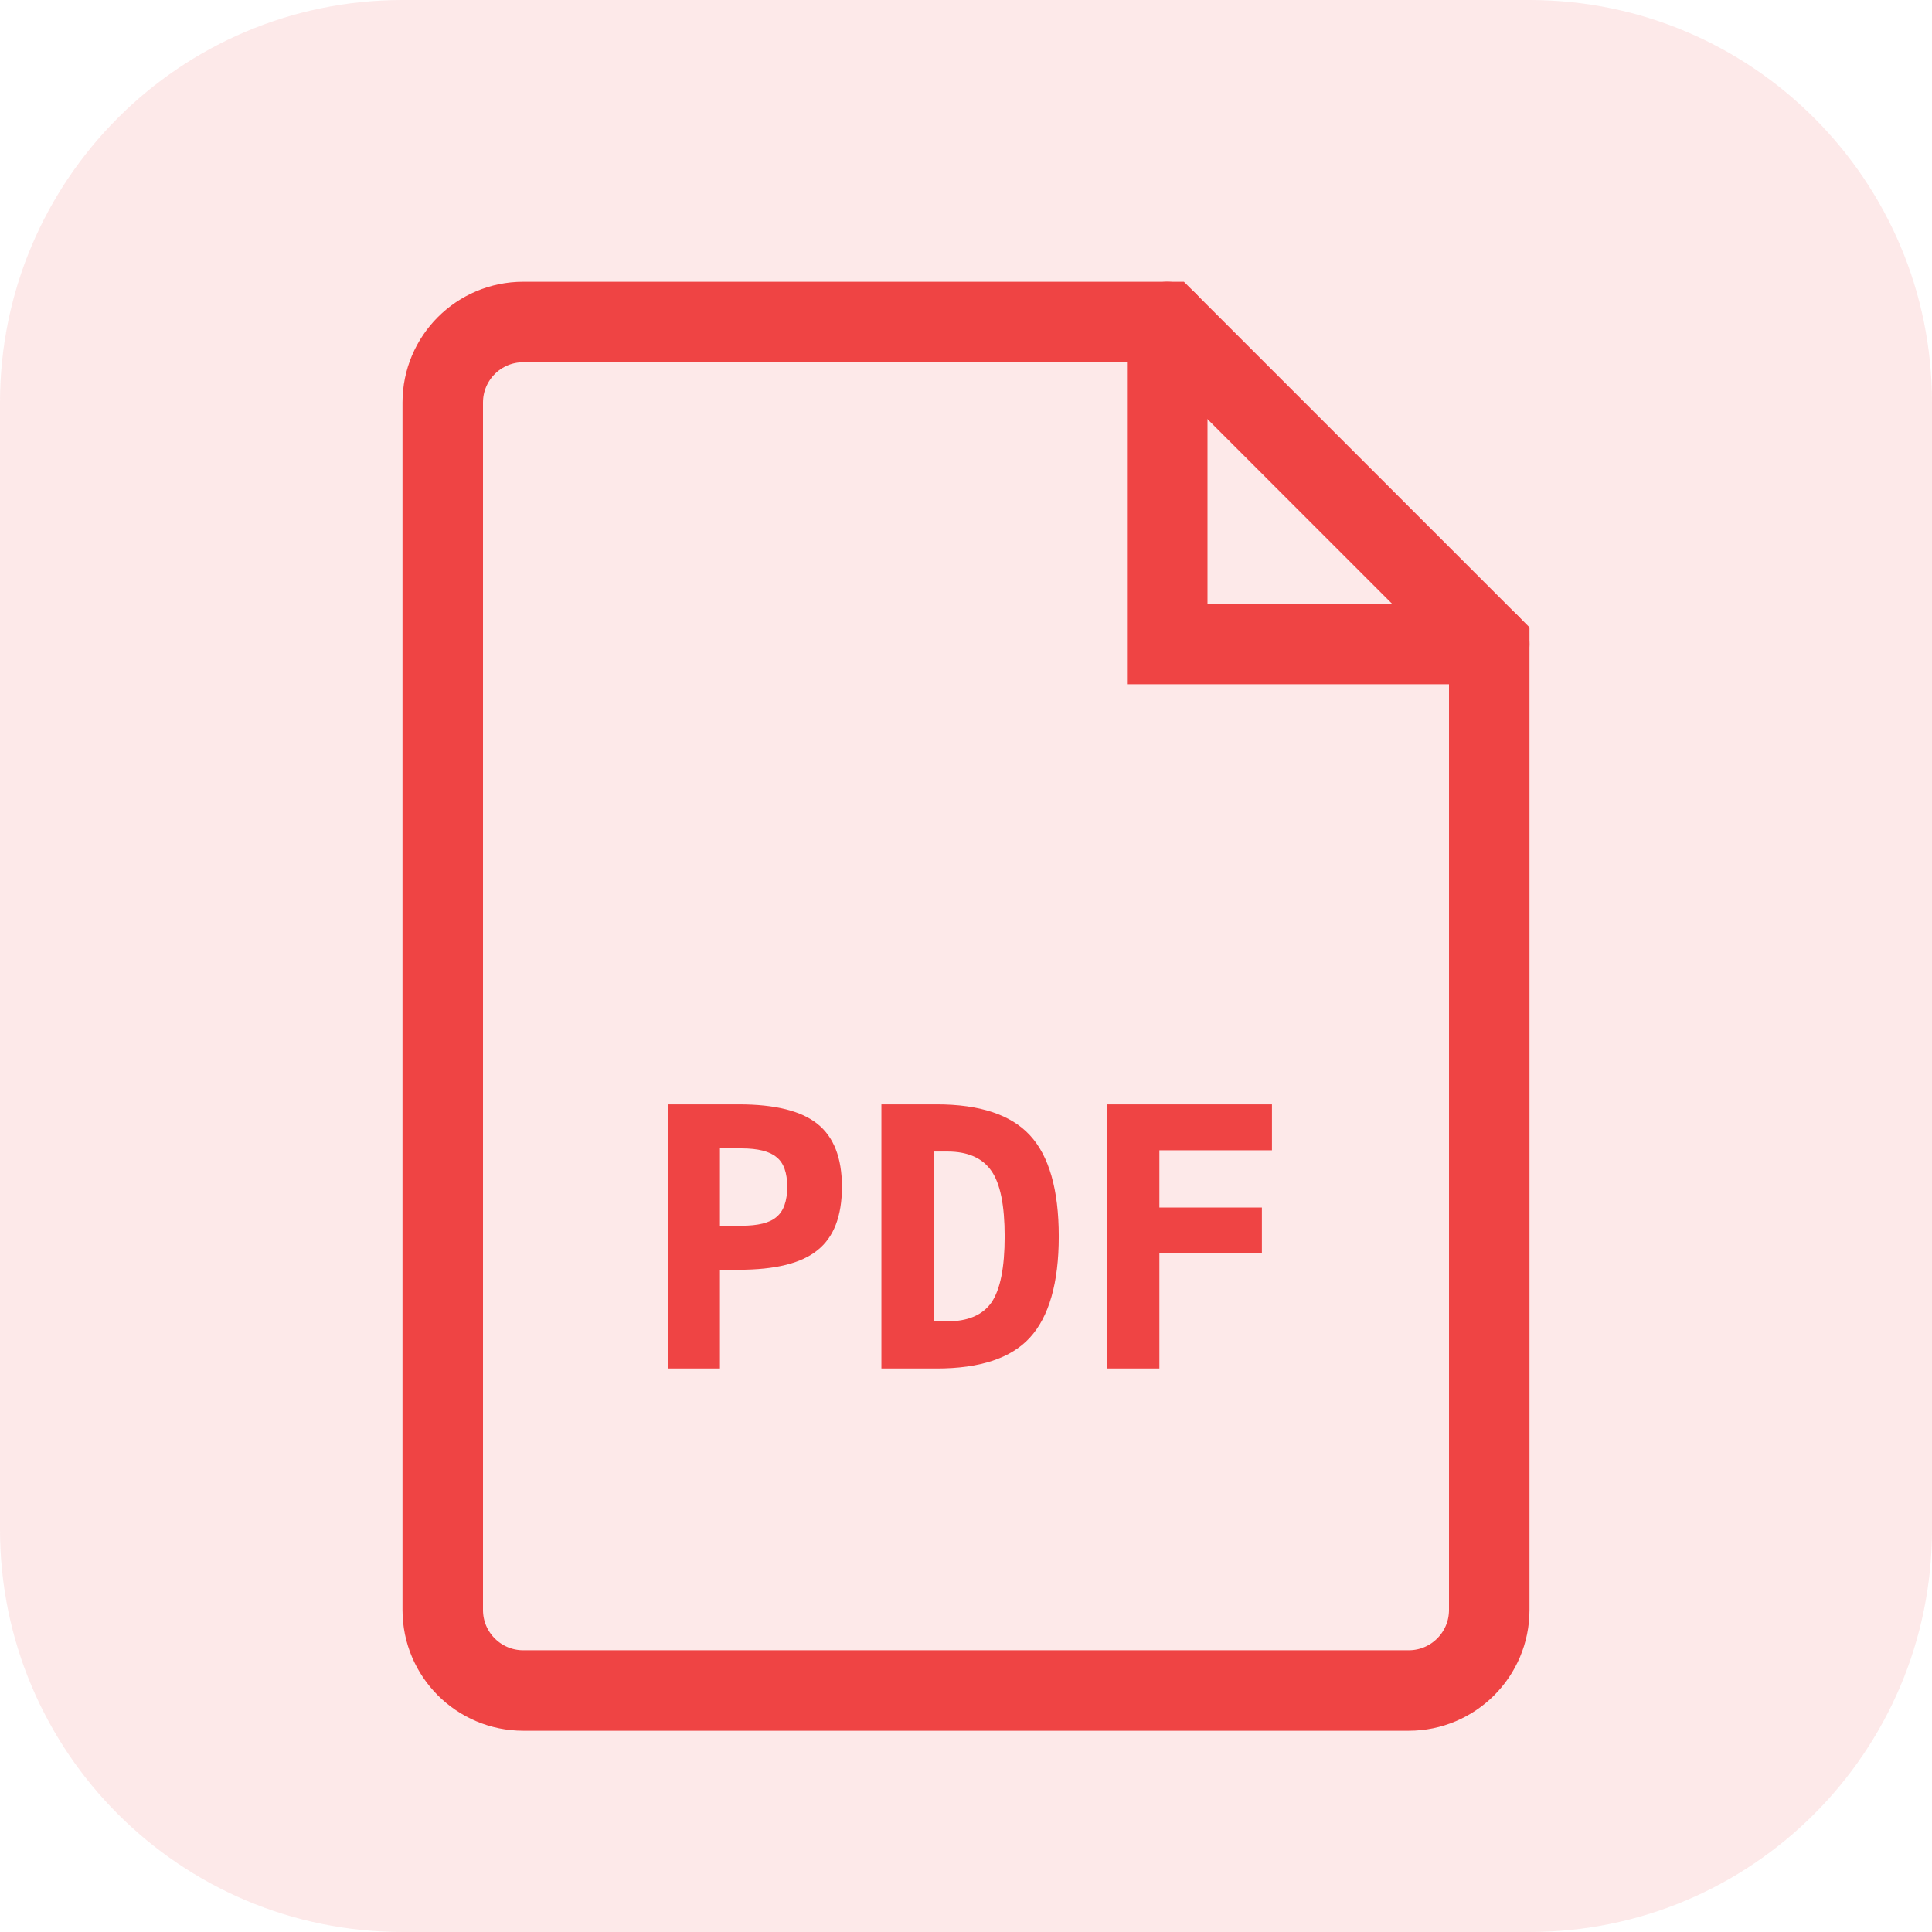
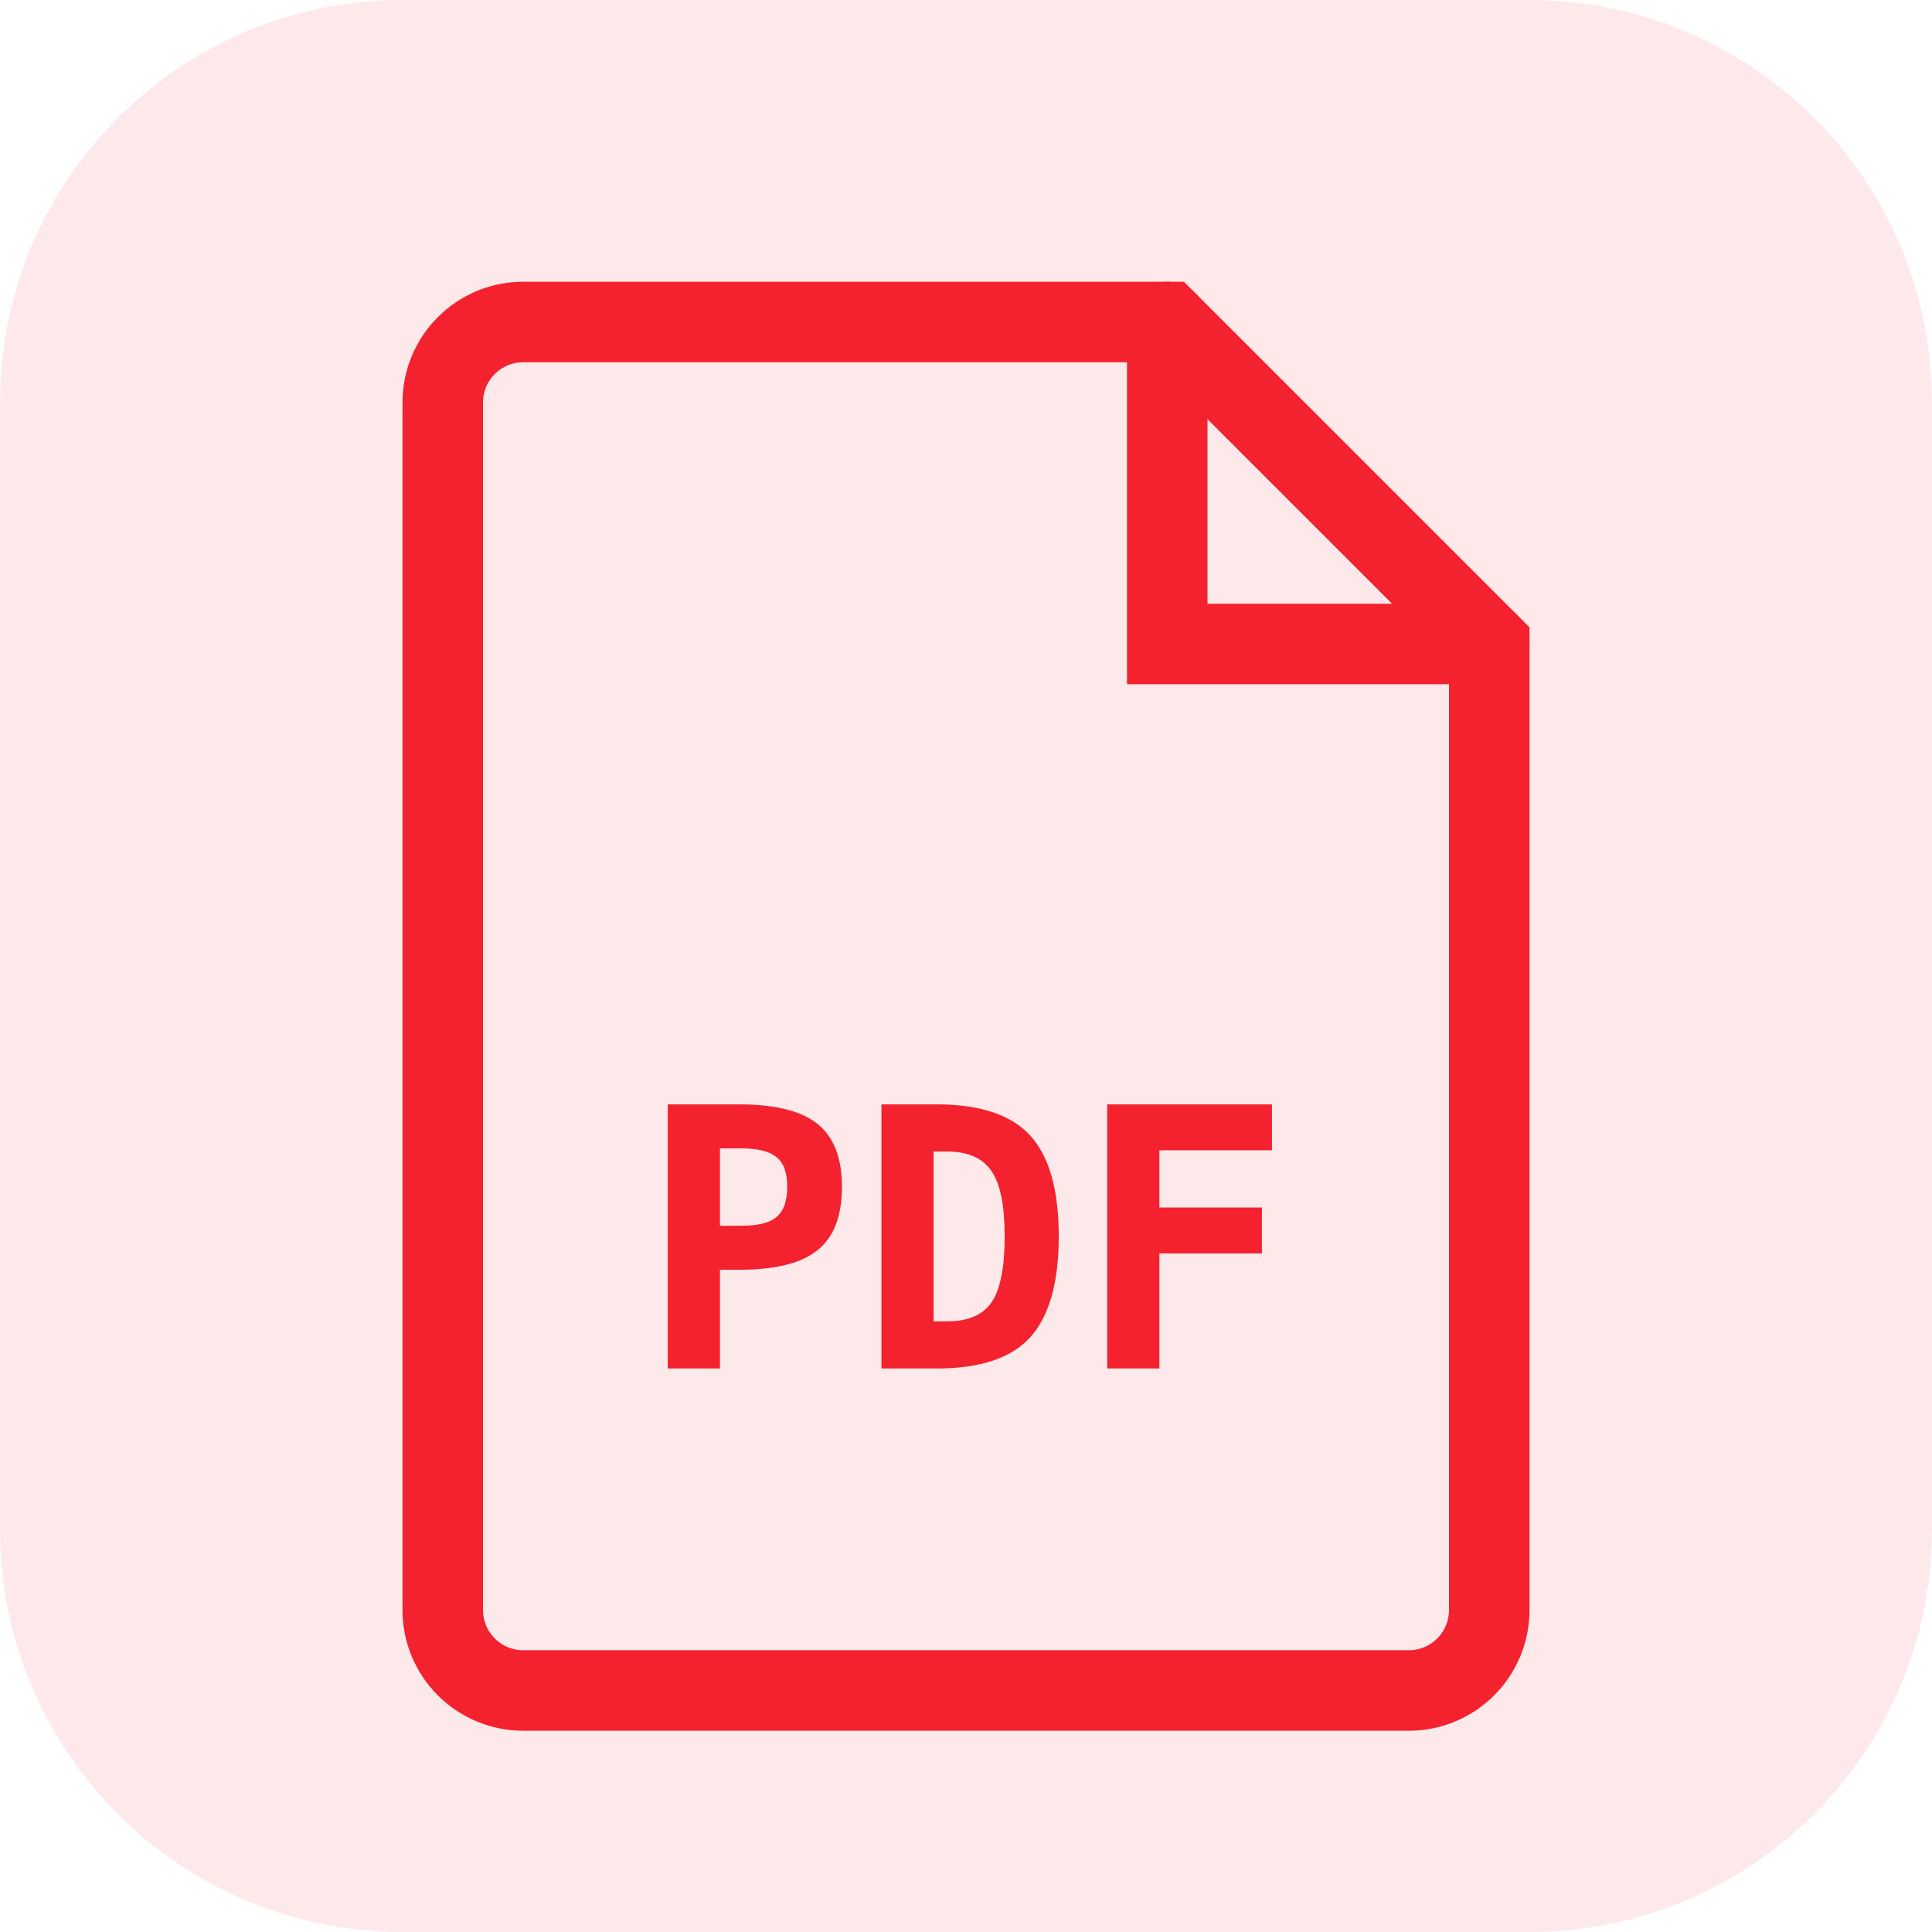
<svg xmlns="http://www.w3.org/2000/svg" viewBox="0 0 48 48" fill="none">
-   <rect width="48" height="48" rx="10" fill="rgba(239,68,68,0.12)" />
-   <path d="M13 8h16l8 8v24a2 2 0 0 1-2 2H13a2 2 0 0 1-2-2V10a2 2 0 0 1 2-2z" stroke="#ef4444" stroke-width="2" />
-   <path d="M29 8v8h8" stroke="#ef4444" stroke-width="2" stroke-linecap="round" />
-   <text x="24" y="34" text-anchor="middle" font-family="monospace" font-weight="700" font-size="9" fill="#ef4444">PDF</text>
+   <rect width="48" height="48" rx="10" fill="rgba(244, 33, 46, 0.1)" />
+   <path d="M13 8h16l8 8v24a2 2 0 0 1-2 2H13a2 2 0 0 1-2-2V10a2 2 0 0 1 2-2z" stroke="#f4212e" stroke-width="2" />
+   <path d="M29 8v8h8" stroke="#f4212e" stroke-width="2" stroke-linecap="round" />
+   <text x="24" y="34" text-anchor="middle" font-family="monospace" font-weight="700" font-size="9" fill="#f4212e">PDF</text>
</svg>
